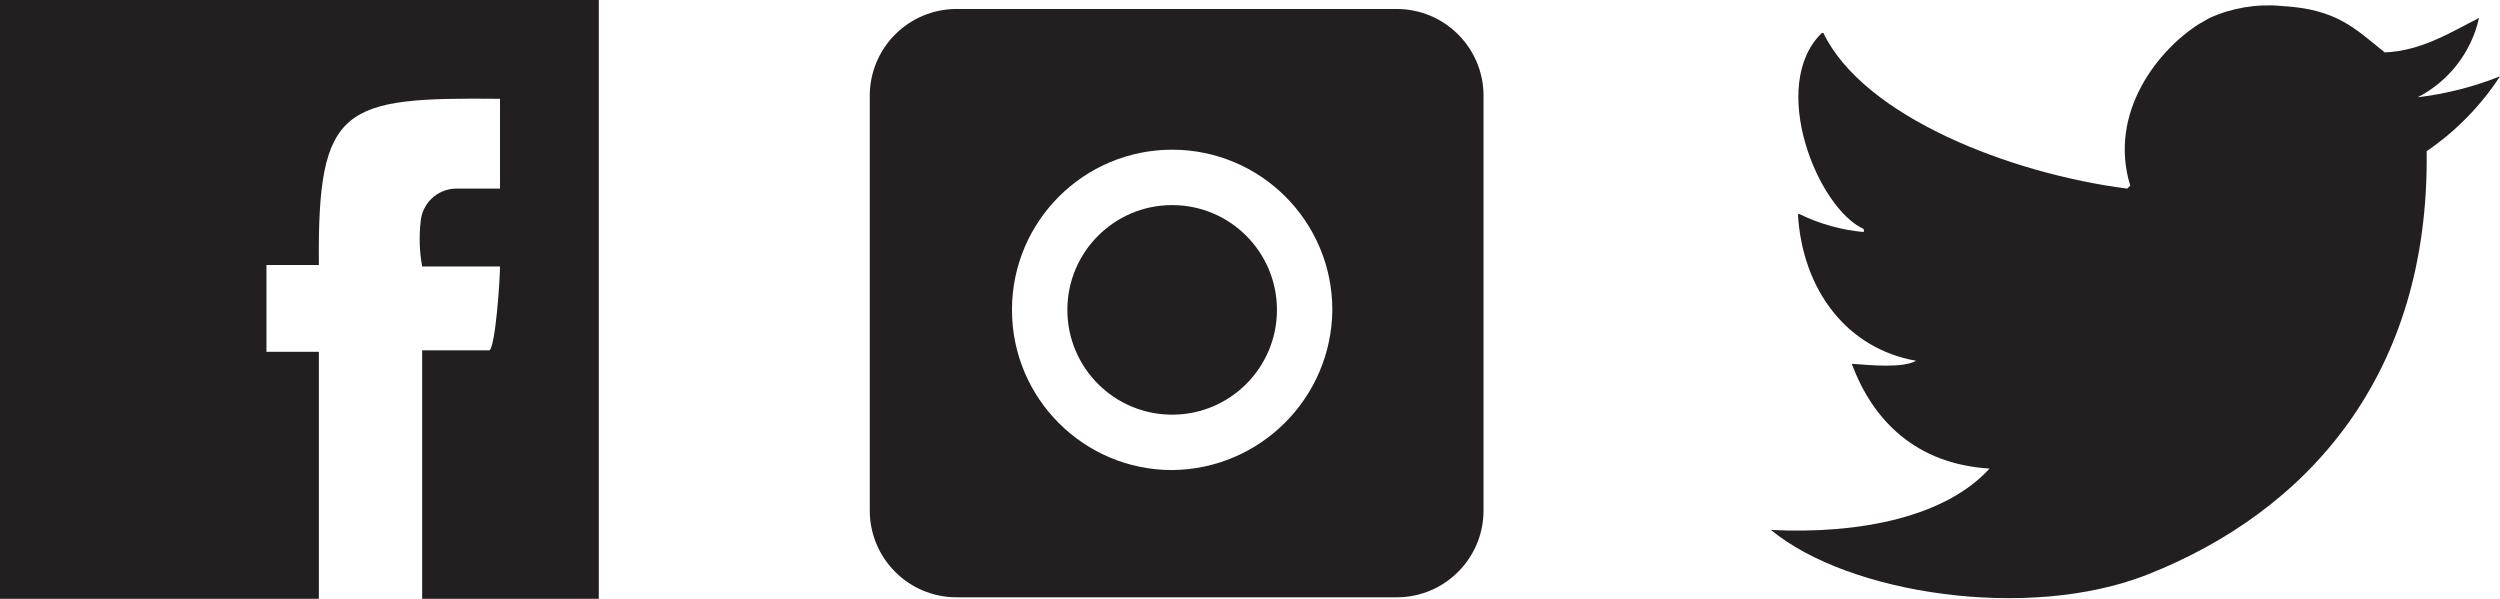
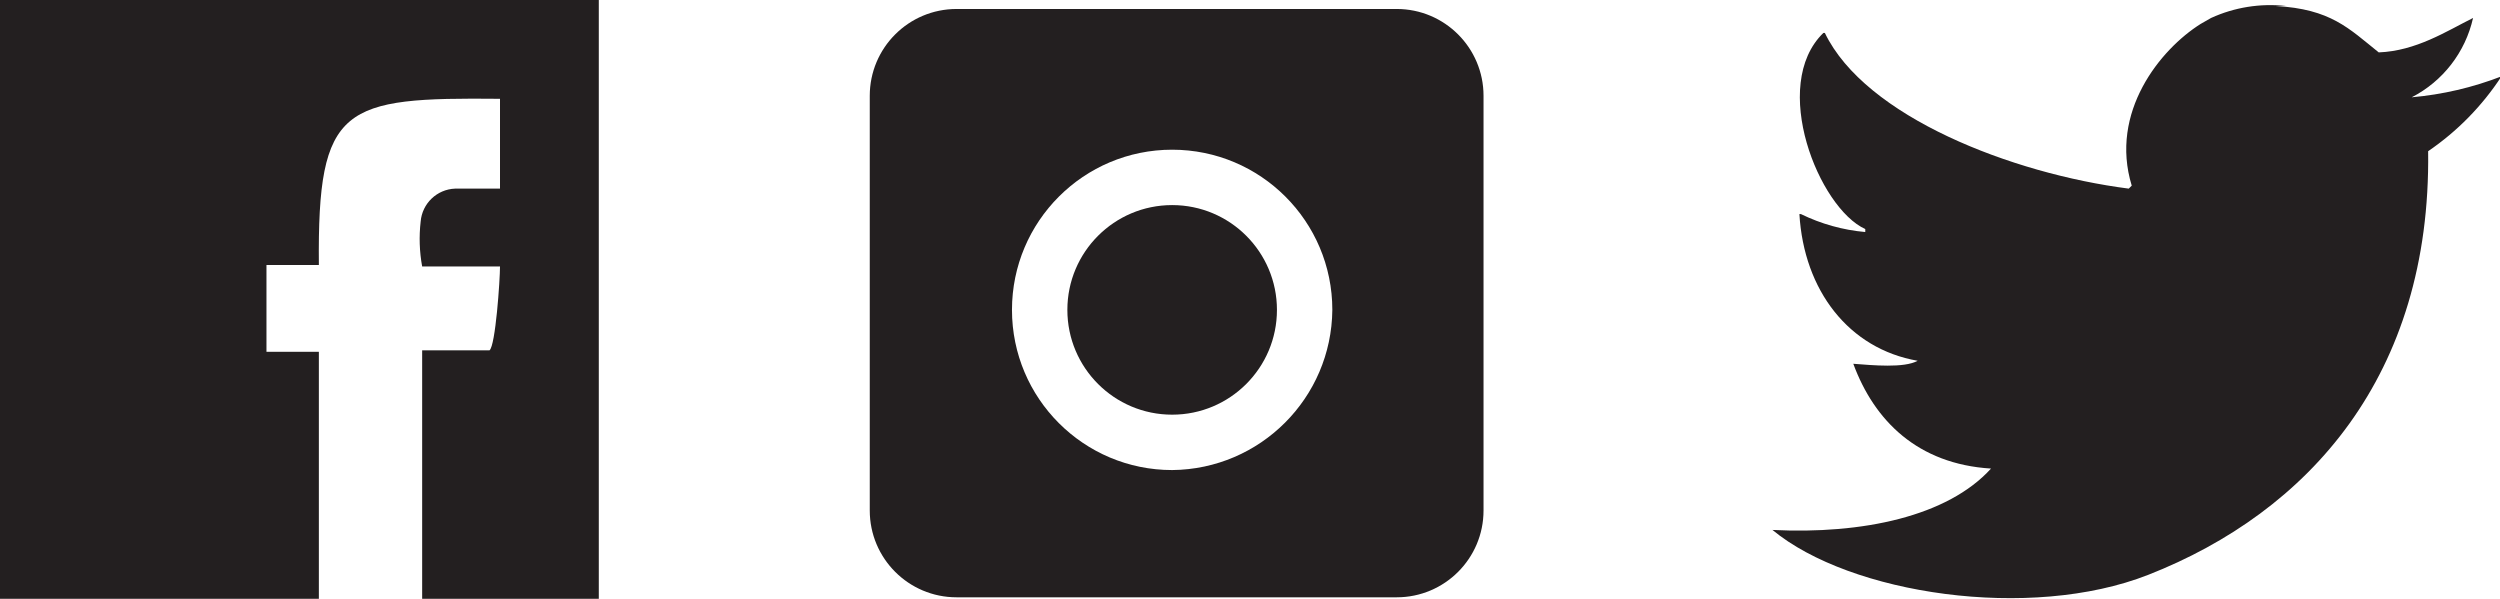
- <svg xmlns="http://www.w3.org/2000/svg" id="Layer_1" data-name="Layer 1" viewBox="0 0 167 40">
+ <svg xmlns="http://www.w3.org/2000/svg" viewBox="0 0 167 40" data-name="Layer 1">
  <defs>
    <style>.cls-1,.cls-2{fill:#231f20;}.cls-1{fill-rule:evenodd;}</style>
  </defs>
-   <path class="cls-1" d="M152.4,0c3.7.2,4.9,1.5,6.9,3.1,2.5-.1,4.5-1.4,6.3-2.3a7.9,7.9,0,0,1-4.1,5.3h0A22,22,0,0,0,167,4.7h0a17.9,17.9,0,0,1-4.9,5c.2,15-8,24.1-18.7,28.3-7.9,3.1-19.9,1.3-25.1-3,6,.3,11.7-.9,14.6-4.1-4.9-.3-7.8-3.2-9.2-7,1.3.1,3.4.3,4.3-.2-4.6-.8-7.6-4.7-7.9-9.8h.1a12.3,12.3,0,0,0,4.3,1.2v-.2c-3.1-1.4-6.4-9.6-2.8-13.1h.1c2.7,5.6,12.5,9.4,20.3,10.4l.2-.2c-1.5-4.9,1.9-9.1,4.6-10.8l.7-.4A9.5,9.5,0,0,1,152.4,0Z" transform="translate(0 0.4)" />
-   <circle class="cls-2" cx="78.3" cy="20.7" r="7" />
-   <path class="cls-1" d="M93.3.2H63.9A5.8,5.8,0,0,0,58.1,6V33.7a5.8,5.8,0,0,0,5.8,5.8H93.3a5.8,5.8,0,0,0,5.8-5.8V6A5.8,5.8,0,0,0,93.3.2ZM78.3,31A10.7,10.7,0,1,1,89,20.3,10.8,10.8,0,0,1,78.3,31Z" transform="translate(0 0.4)" />
-   <path class="cls-1" d="M0-.4v40H21.3V23.1H17.8V17.3h3.5C21.2,6.6,22.9,6.1,33.4,6.2v6h-3a2.4,2.4,0,0,0-2.3,2.2,10.2,10.2,0,0,0,.1,3h5.2c0,.9-.3,5.3-.7,5.6H28.2V39.6H40V-.4Z" transform="translate(0 0.4)" />
+   <path transform="translate(0 .4)" class="cls-1" d="m152 0c3.7 0.2 4.9 1.5 6.9 3.1 2.5-0.1 4.5-1.4 6.3-2.3a7.9 7.9 0 0 1 -4.1 5.3 22 22 0 0 0 6 -1.4 17.9 17.9 0 0 1 -4.9 5c0.2 15-8 24.1-18.7 28.3-7.9 3.1-19.9 1.3-25.1-3 6 0.3 11.7-0.9 14.6-4.1-4.9-0.3-7.8-3.2-9.2-7 1.3 0.1 3.4 0.3 4.3-0.2-4.6-0.8-7.6-4.7-7.9-9.8h0.1a12.3 12.3 0 0 0 4.3 1.2v-0.2c-3.1-1.4-6.4-9.6-2.8-13.1h0.1c2.7 5.6 12.5 9.4 20.3 10.4l0.2-0.2c-1.5-4.9 1.9-9.1 4.6-10.8l0.7-0.4a9.5 9.5 0 0 1 5 -0.8z" />
+   <circle cy="20.7" cx="78.3" r="7" class="cls-2" />
+   <path transform="translate(0 .4)" class="cls-1" d="m93.3 0.2h-29.4a5.8 5.8 0 0 0 -5.8 5.8v27.7a5.8 5.8 0 0 0 5.8 5.8h29.4a5.8 5.8 0 0 0 5.8 -5.8v-27.7a5.8 5.8 0 0 0 -5.8 -5.8zm-15 30.8a10.7 10.7 0 1 1 10.7 -10.7 10.8 10.8 0 0 1 -10.7 10.7z" />
+   <path transform="translate(0 .4)" class="cls-1" d="m0-0.4v40h21.3v-16.5h-3.5v-5.8h3.5c-0.1-10.7 1.6-11.2 12.1-11.1v6h-3a2.4 2.4 0 0 0 -2.3 2.2 10.2 10.2 0 0 0 0.1 3h5.2c0 0.9-0.3 5.3-0.7 5.6h-4.5v16.6h11.8v-40z" />
</svg>
